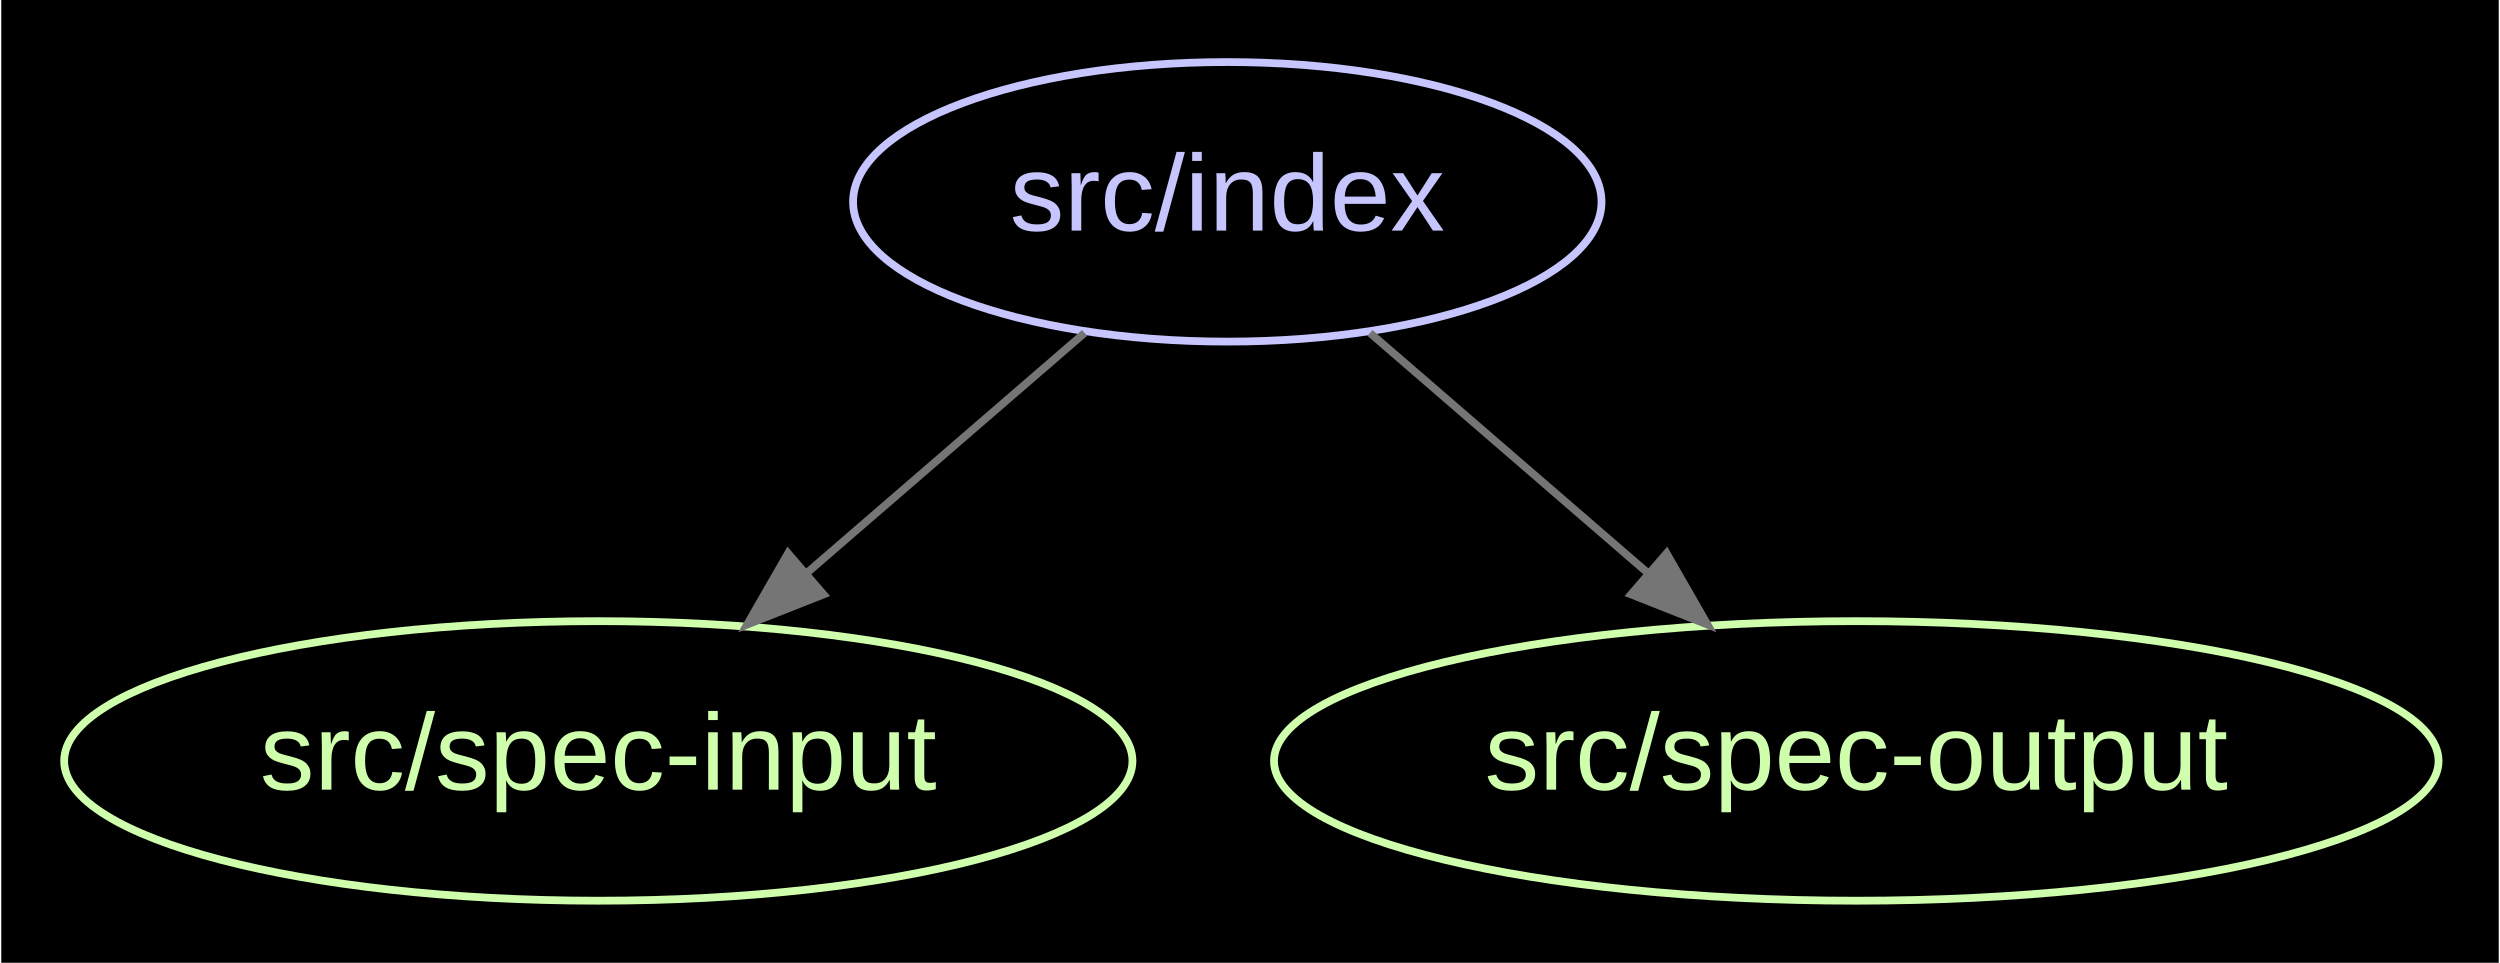
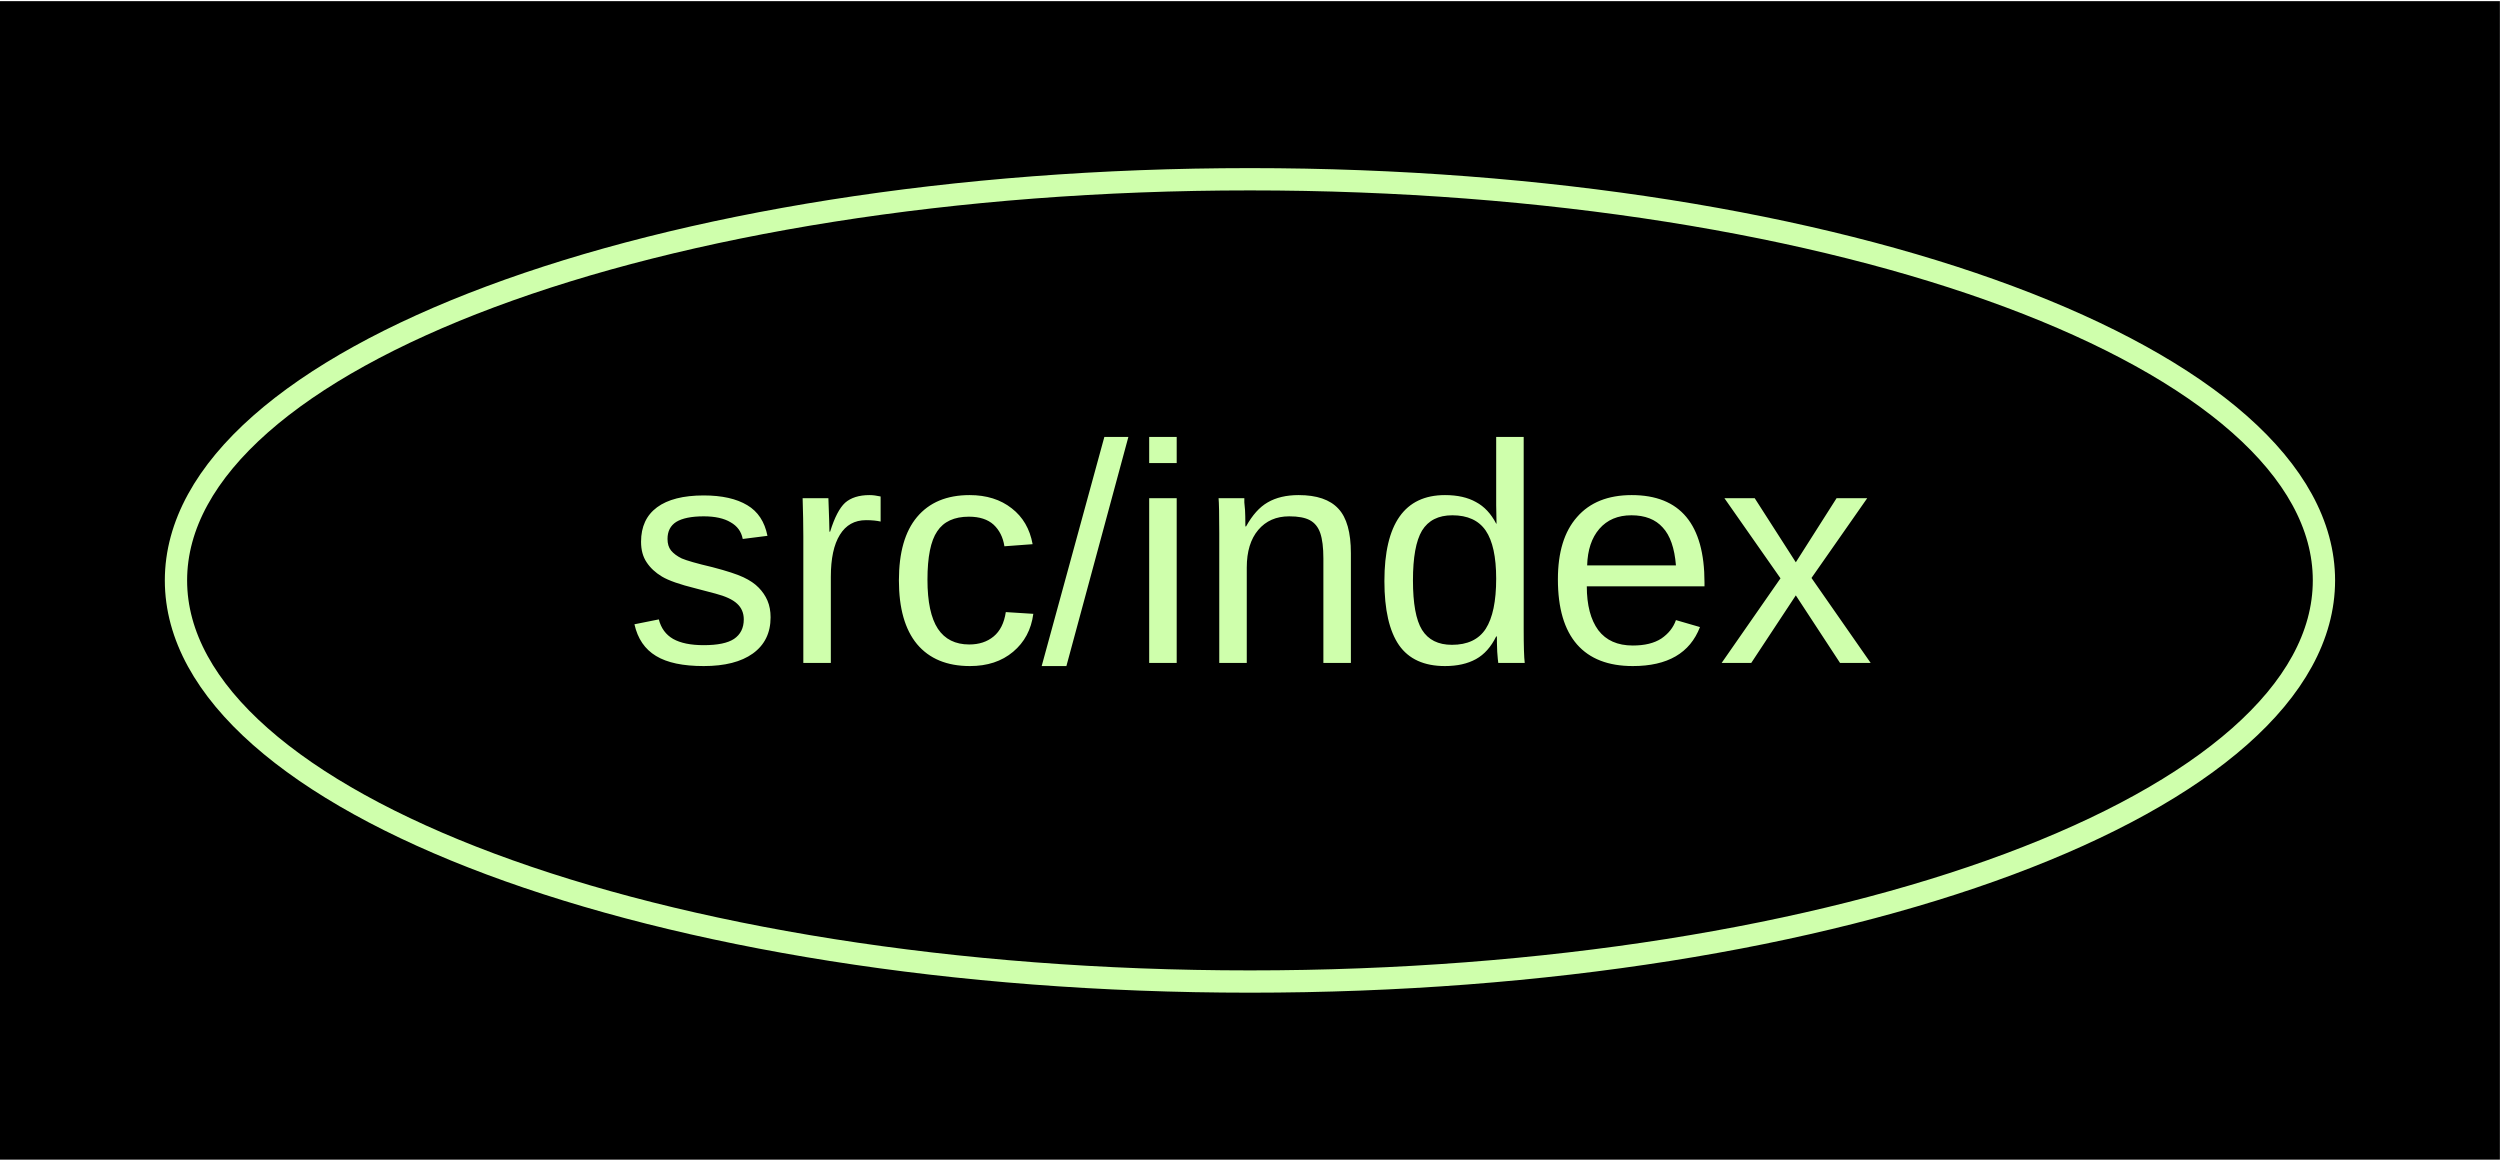
- <svg xmlns="http://www.w3.org/2000/svg" width="322pt" height="124pt" viewBox="0.00 0.00 321.62 123.98">
-   <g id="graph0" class="graph" transform="scale(1 1) rotate(0) translate(7.992 115.992)">
-     <polygon fill="#000000" stroke="none" points="-7.992,7.992 -7.992,-115.992 313.629,-115.992 313.629,7.992 -7.992,7.992" />
+ <svg xmlns="http://www.w3.org/2000/svg" width="112pt" height="52pt" viewBox="0.00 0.00 112.18 51.98">
+   <g id="graph0" class="graph" transform="scale(1 1) rotate(0) translate(7.992 43.992)">
+     <polygon fill="#000000" stroke="none" points="-7.992,7.992 -7.992,-43.992 104.183,-43.992 104.183,7.992 -7.992,7.992" />
    <g id="node1" class="node">
-       <ellipse fill="none" stroke="#c6c5fe" cx="149.894" cy="-90" rx="48.192" ry="18" />
-       <text text-anchor="middle" x="149.894" y="-86.3" font-family="Arial" font-size="14.00" fill="#c6c5fe">src/index</text>
-     </g>
-     <g id="node2" class="node">
-       <ellipse fill="none" stroke="#cfffac" cx="68.894" cy="-18" rx="68.788" ry="18" />
-       <text text-anchor="middle" x="68.894" y="-14.3" font-family="Arial" font-size="14.00" fill="#cfffac">src/spec-input</text>
-     </g>
-     <g id="edge1" class="edge">
-       <path fill="none" stroke="#757575" d="M131.514,-73.116C120.971,-64.005 107.543,-52.4 95.827,-42.276" />
-       <polygon fill="#757575" stroke="#757575" points="97.901,-39.442 88.046,-35.552 93.324,-44.738 97.901,-39.442" />
-     </g>
-     <g id="node3" class="node">
-       <ellipse fill="none" stroke="#cfffac" cx="230.894" cy="-18" rx="74.987" ry="18" />
-       <text text-anchor="middle" x="230.894" y="-14.3" font-family="Arial" font-size="14.00" fill="#cfffac">src/spec-output</text>
-     </g>
-     <g id="edge2" class="edge">
-       <path fill="none" stroke="#757575" d="M168.274,-73.116C178.817,-64.005 192.245,-52.4 203.961,-42.276" />
-       <polygon fill="#757575" stroke="#757575" points="206.464,-44.738 211.741,-35.552 201.887,-39.442 206.464,-44.738" />
+       <ellipse fill="none" stroke="#cfffac" cx="48.096" cy="-18" rx="48.192" ry="18" />
+       <text text-anchor="middle" x="48.096" y="-14.3" font-family="Arial" font-size="14.00" fill="#cfffac">src/index</text>
    </g>
  </g>
</svg>
